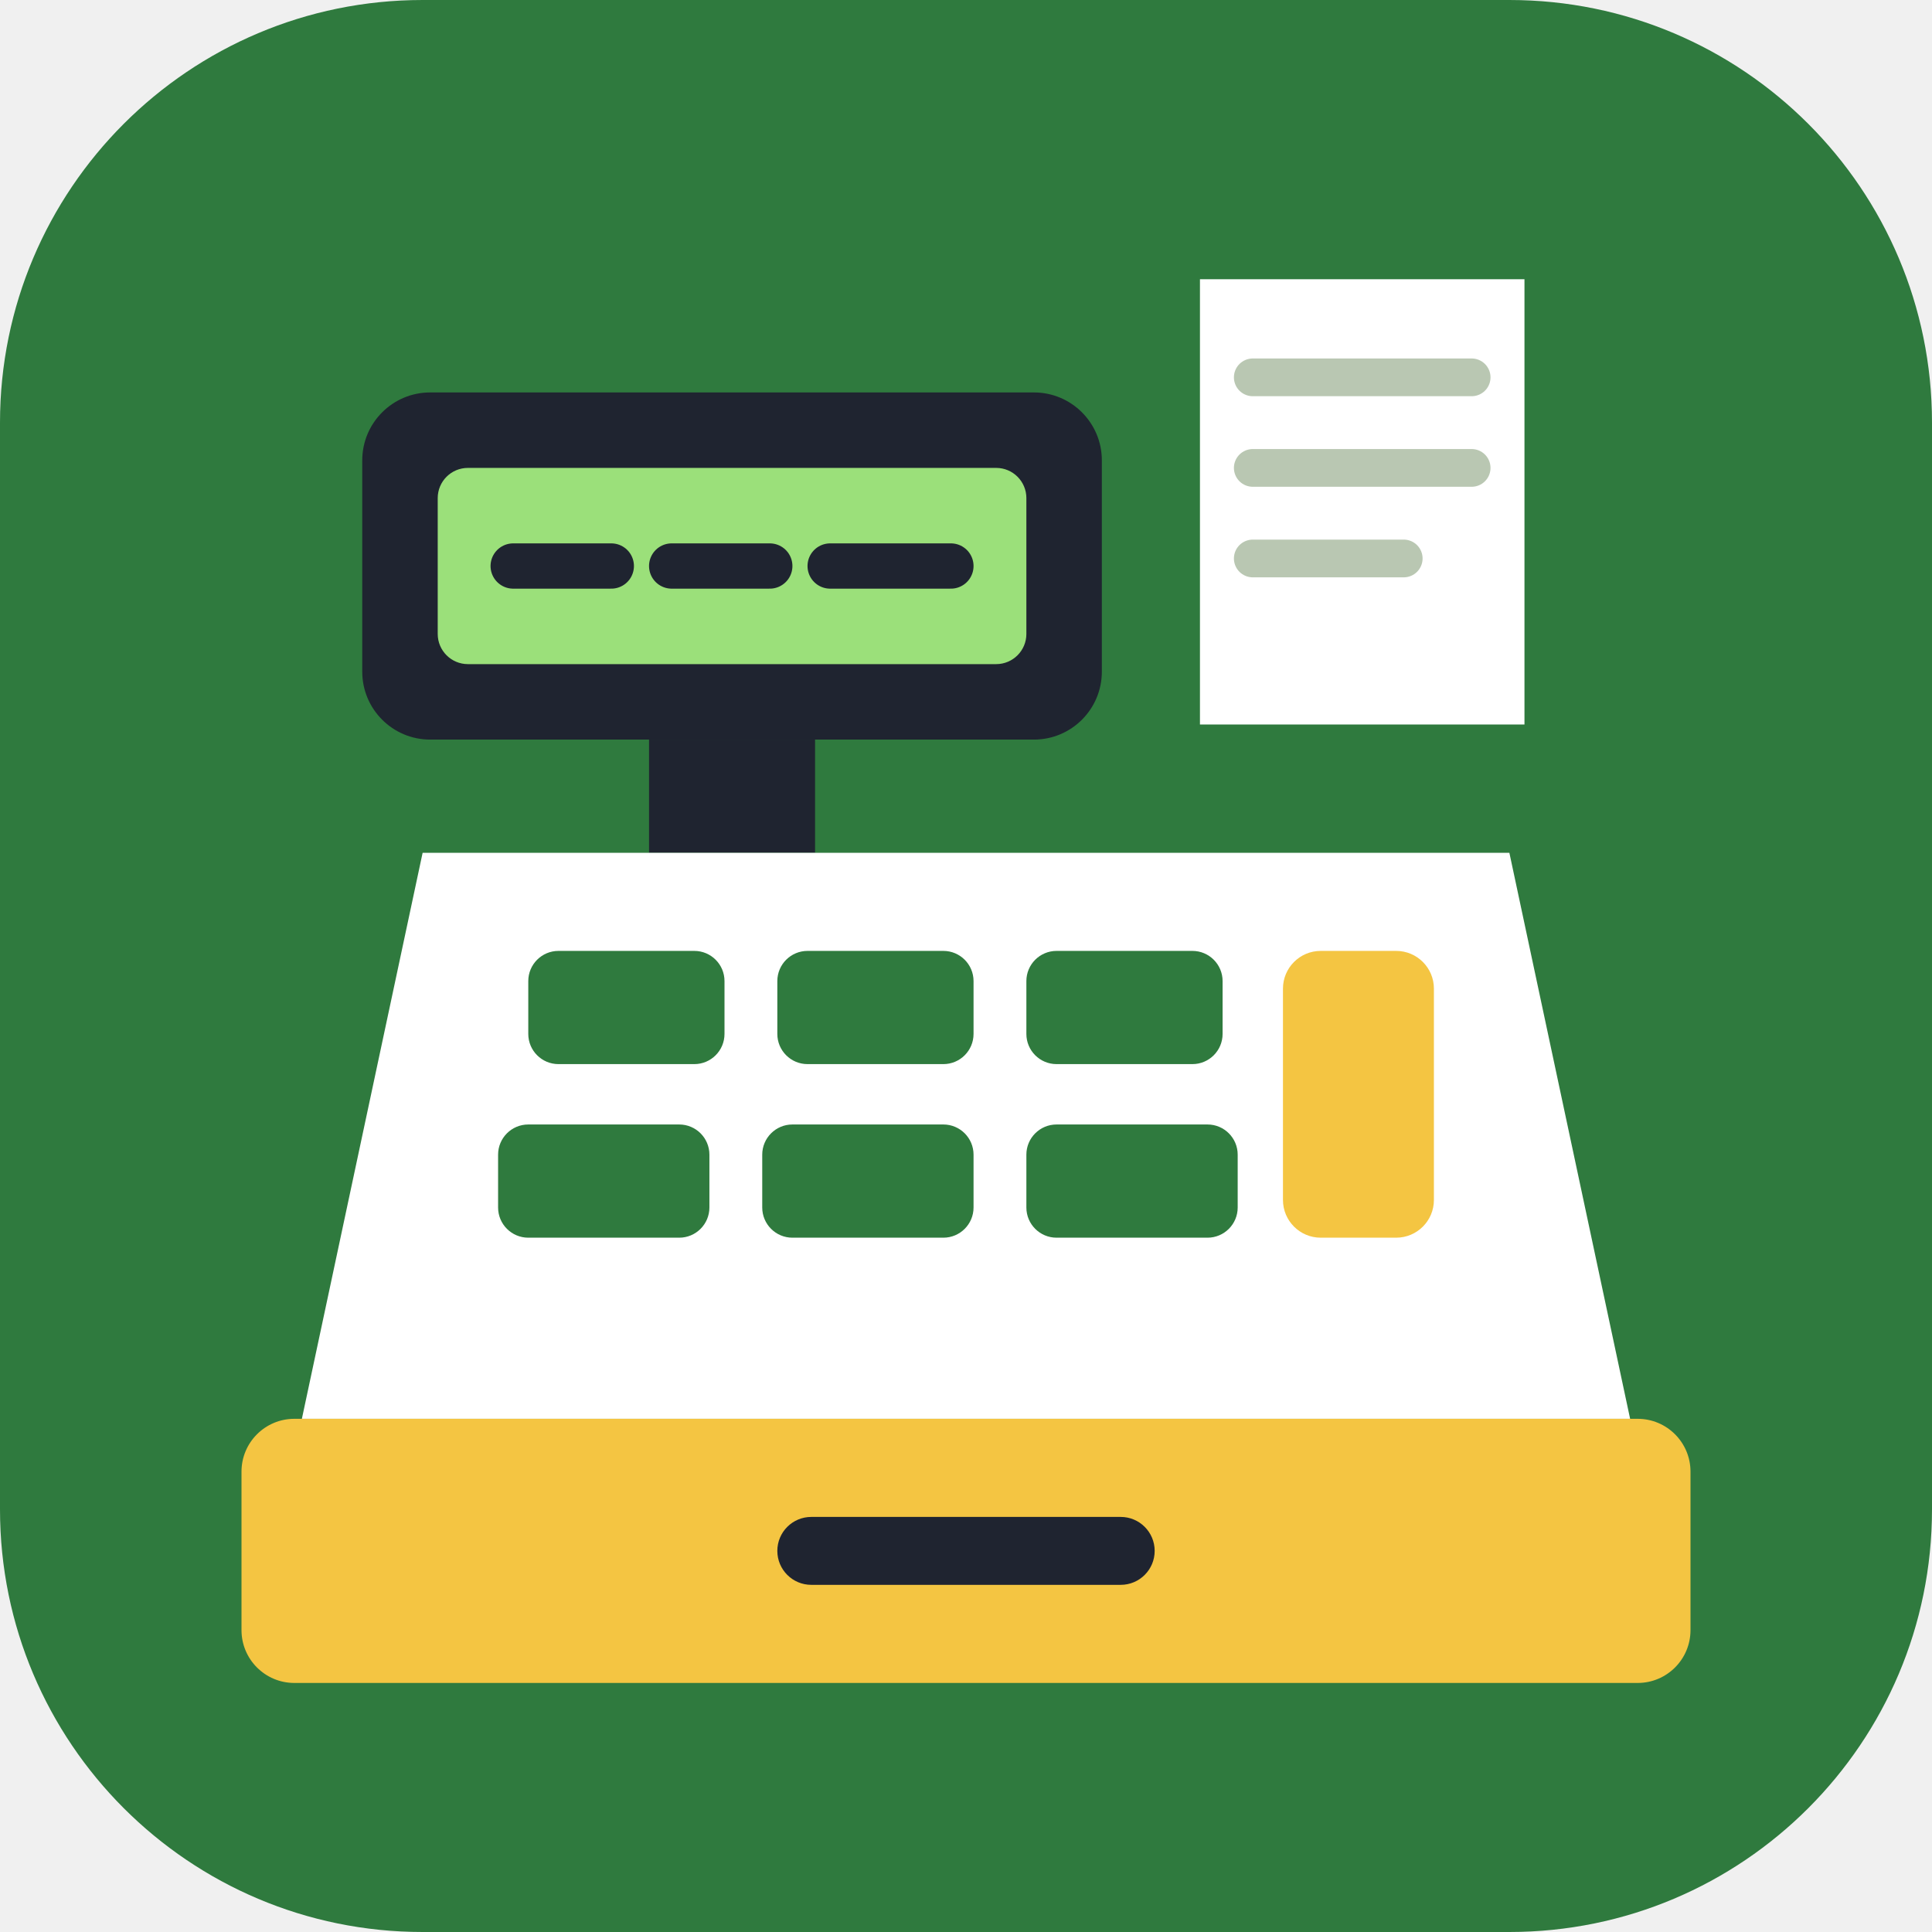
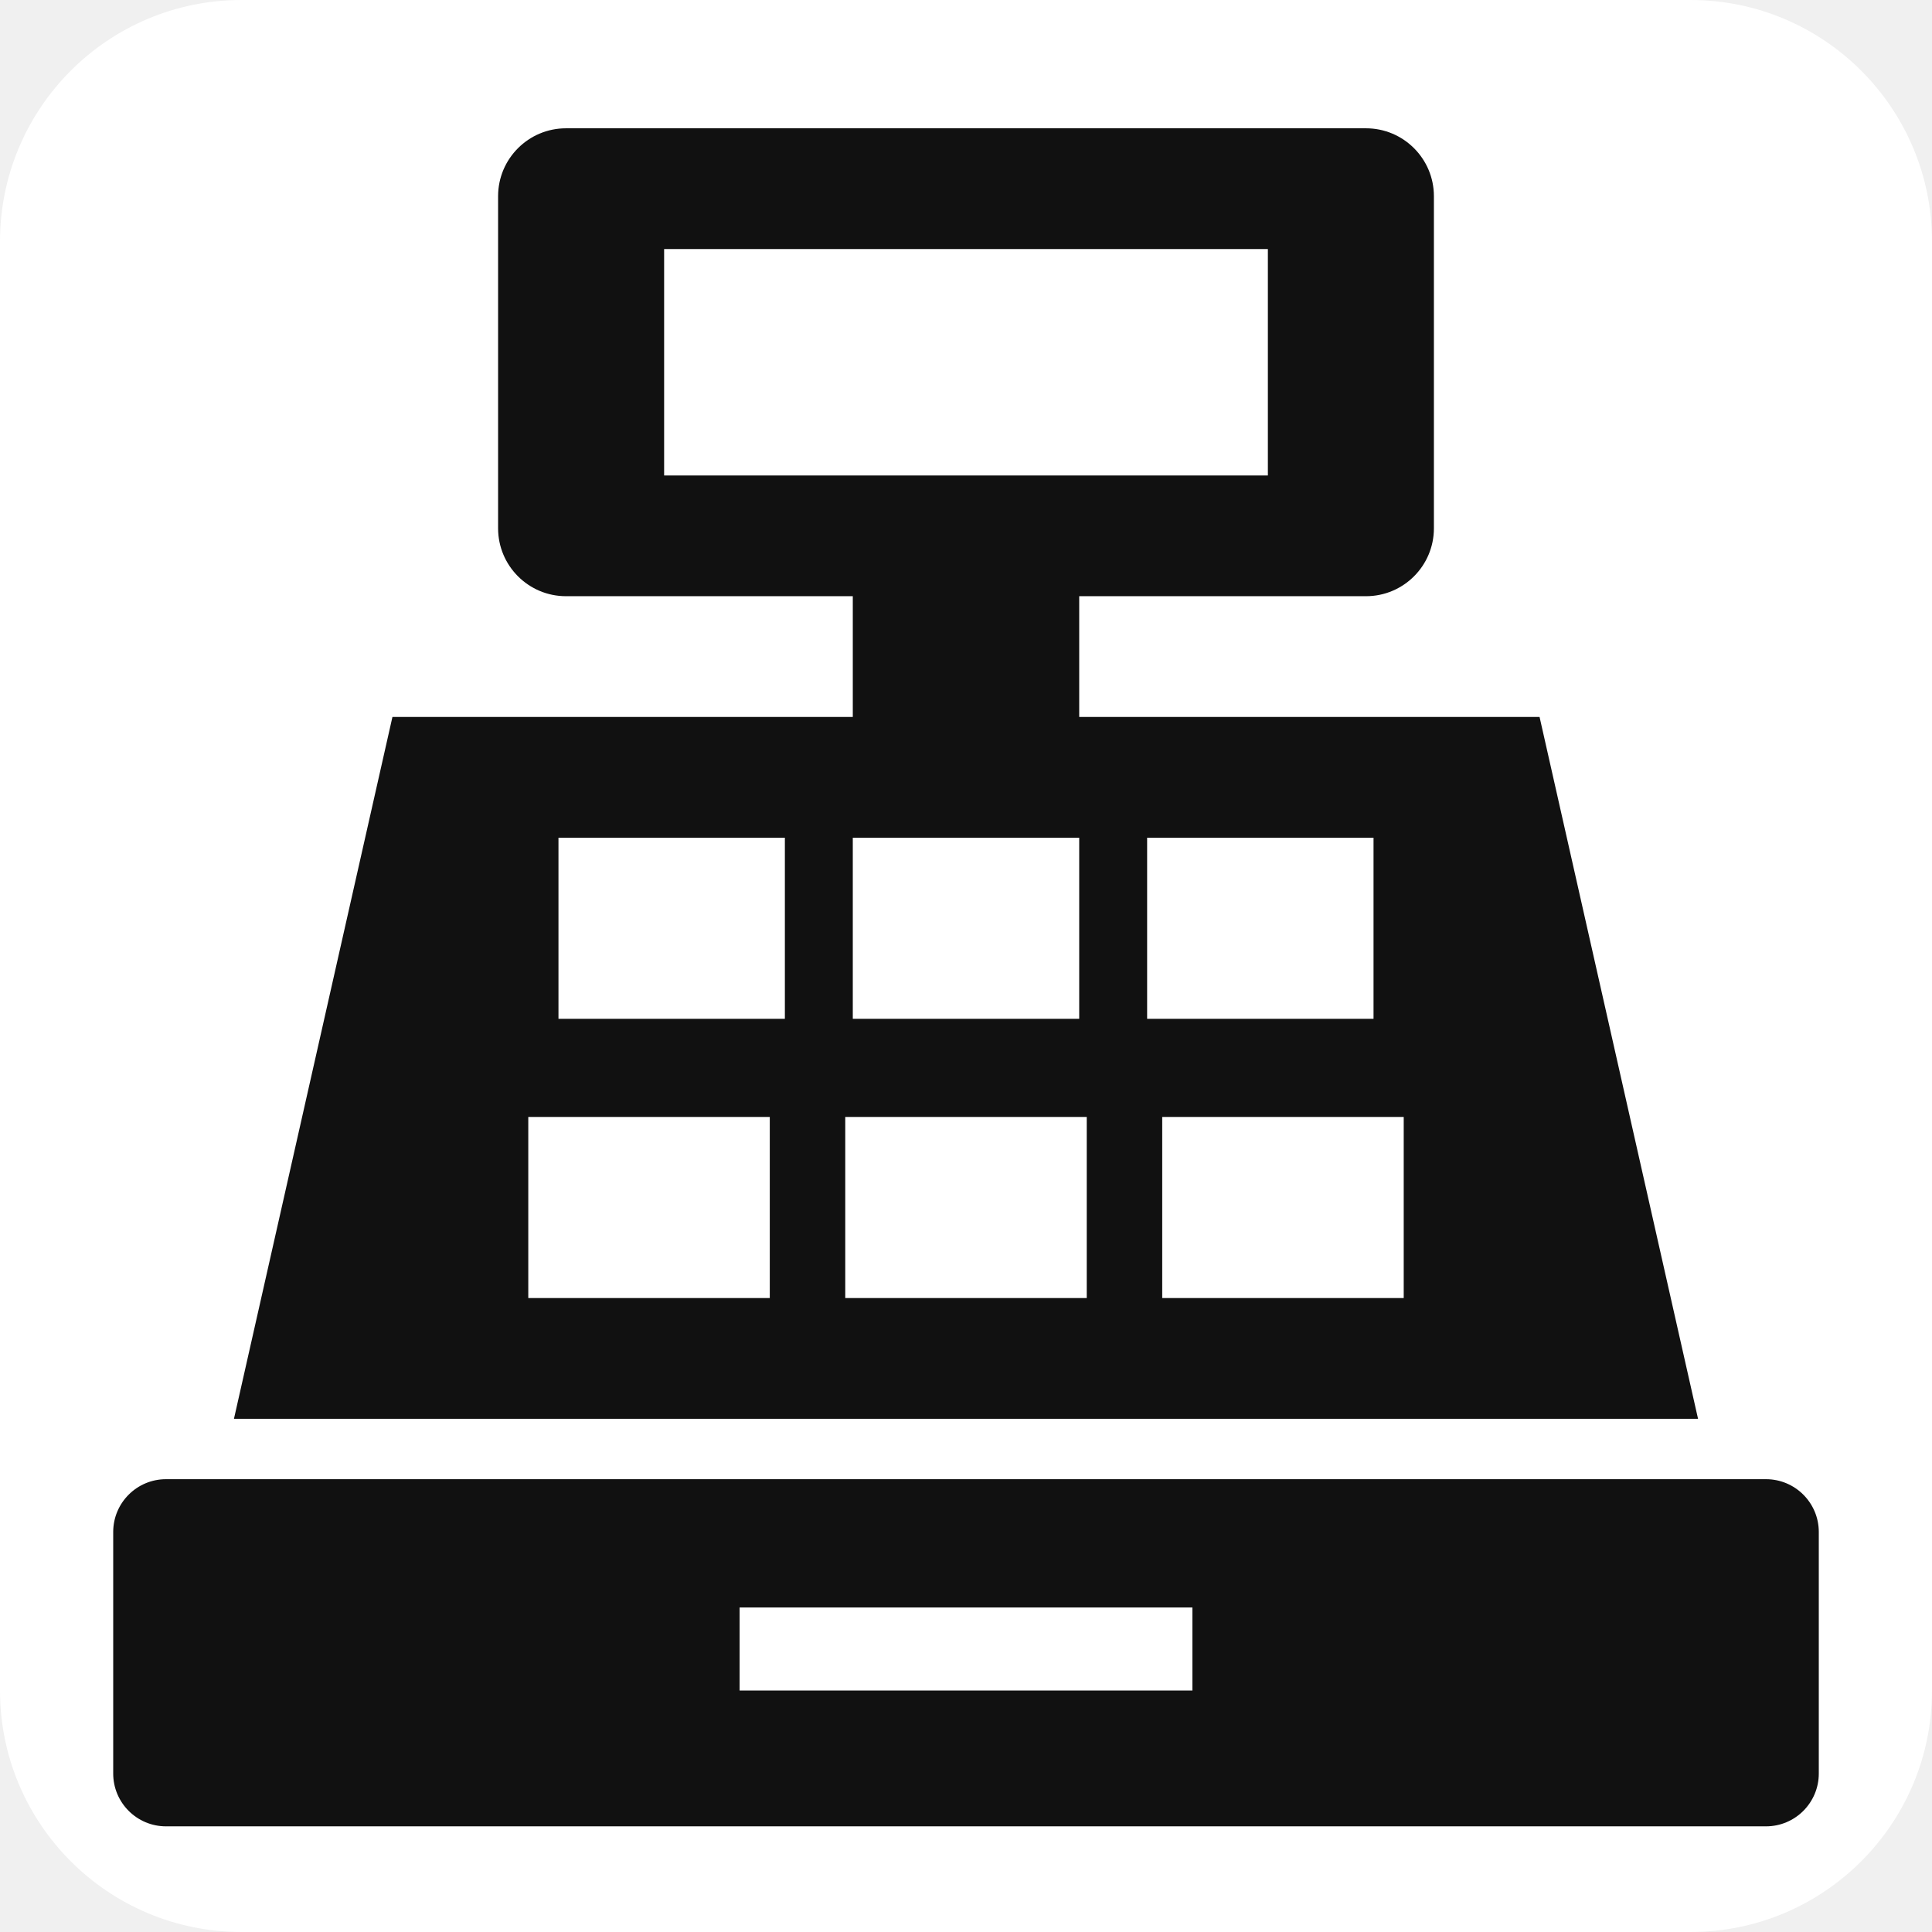
<svg xmlns="http://www.w3.org/2000/svg" viewBox="0 0 512 512">
-   <rect width="512" height="512" rx="112" fill="#2F7A3E" />
-   <path d="M318 74h86v118h-86z" fill="#FFFFFF" />
-   <path d="M332 100h58M332 124h58M332 148h40" stroke="#B9C7B2" stroke-width="10" stroke-linecap="round" />
-   <rect x="96" y="104" width="196" height="92" rx="18" fill="#1F2430" />
-   <rect x="116" y="124" width="156" height="52" rx="8" fill="#9BE07A" />
-   <path d="M136 150h26M178 150h26M220 150h32" stroke="#1F2430" stroke-width="12" stroke-linecap="round" />
-   <rect x="172" y="196" width="44" height="30" fill="#1F2430" />
-   <path d="M112 226h288l32 150H80z" fill="#FFFFFF" />
-   <g fill="#2F7A3E">
-     <rect x="140" y="252" width="52" height="30" rx="8" />
-     <rect x="206" y="252" width="52" height="30" rx="8" />
-     <rect x="272" y="252" width="52" height="30" rx="8" />
-     <rect x="132" y="298" width="56" height="30" rx="8" />
-     <rect x="202" y="298" width="56" height="30" rx="8" />
-     <rect x="272" y="298" width="56" height="30" rx="8" />
+   <rect width="512" height="512" rx="64" fill="#FFFFFF" />
+   <g fill="#111111">
+     <path fill-rule="evenodd" d="M150 34h212a18 18 0 0 1 18 18v88a18 18 0 0 1-18 18H150a18 18 0 0 1-18-18V52a18 18 0 0 1 18-18zM176 66v60h160V66z" />
+     <rect x="226" y="156" width="60" height="36" />
+     <path fill-rule="evenodd" d="M104 190h304l42 186H62zM148 222v48h60v-48zM226 222v48h60v-48zM304 222v48h60v-48zM140 296v48h64v-48zM224 296v48h64v-48zM308 296v48h64v-48z" />
+     <path fill-rule="evenodd" d="M44 392h424a14 14 0 0 1 14 14v64a14 14 0 0 1-14 14H44a14 14 0 0 1-14-14v-64a14 14 0 0 1 14-14zM196 426v22h120v-22z" />
  </g>
-   <rect x="340" y="252" width="40" height="76" rx="10" fill="#F4C542" />
-   <rect x="64" y="376" width="384" height="70" rx="14" fill="#F4C542" />
-   <rect x="206" y="402" width="100" height="18" rx="9" fill="#1F2430" />
</svg>
